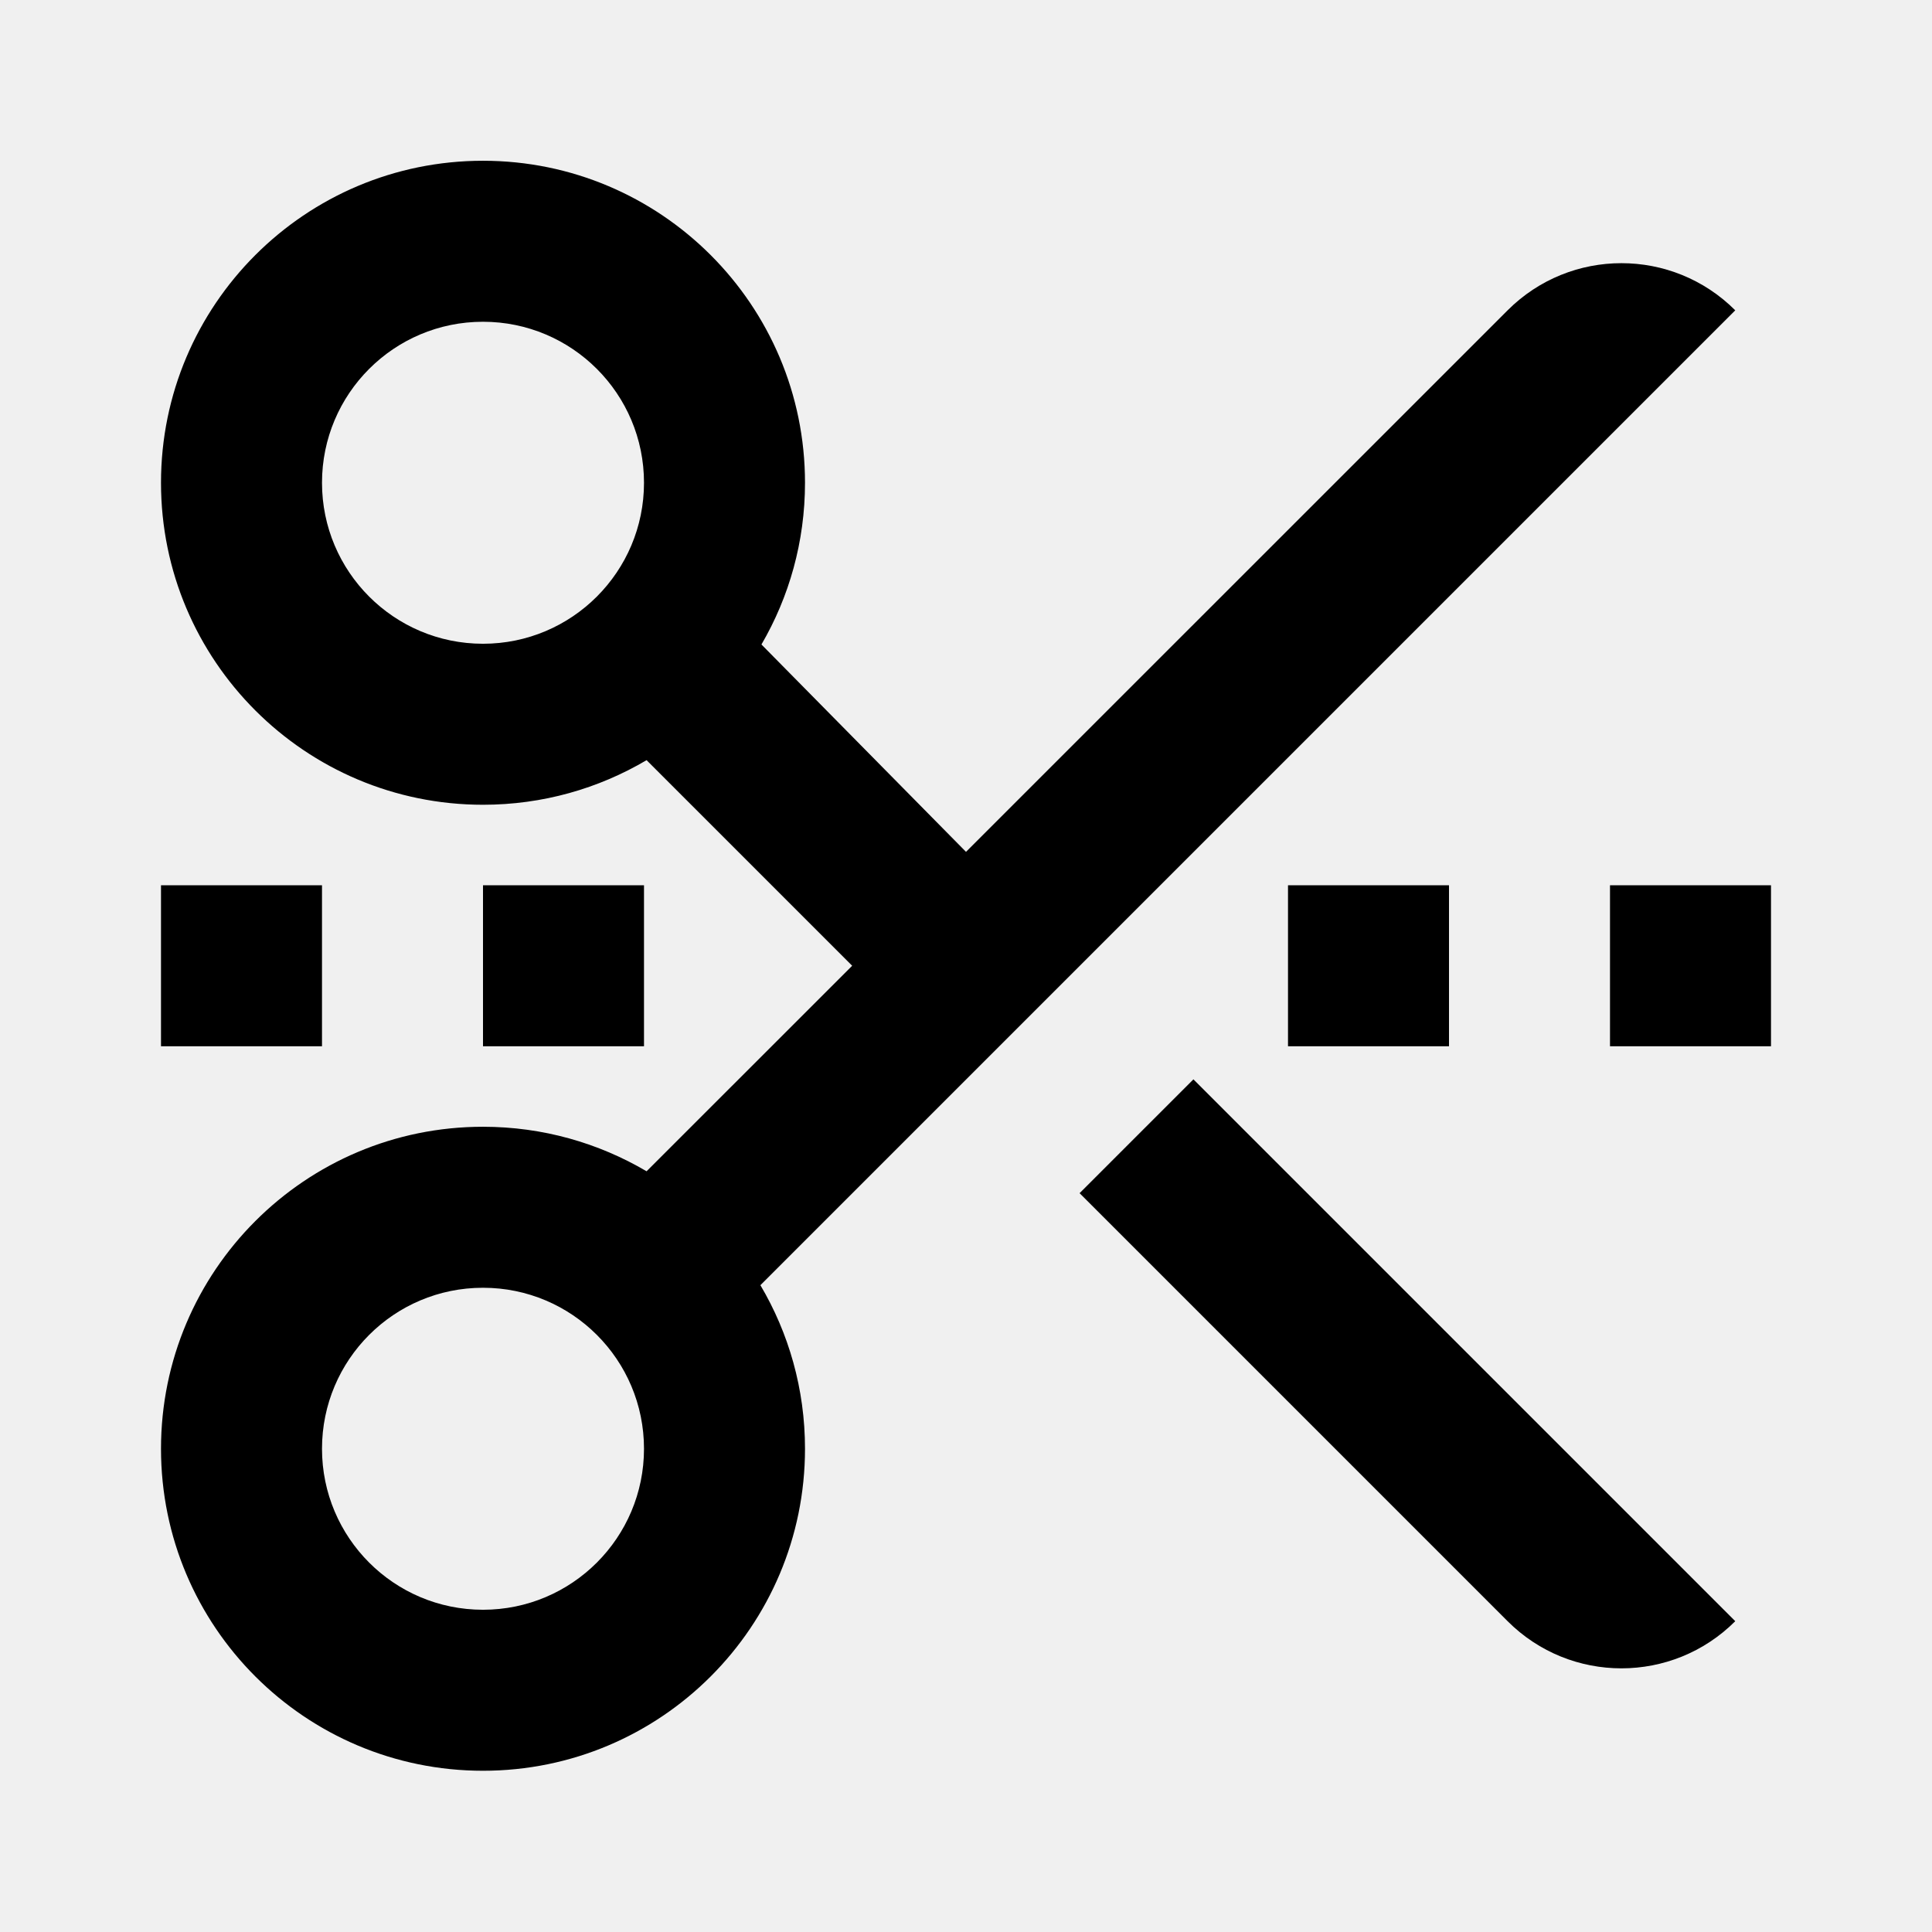
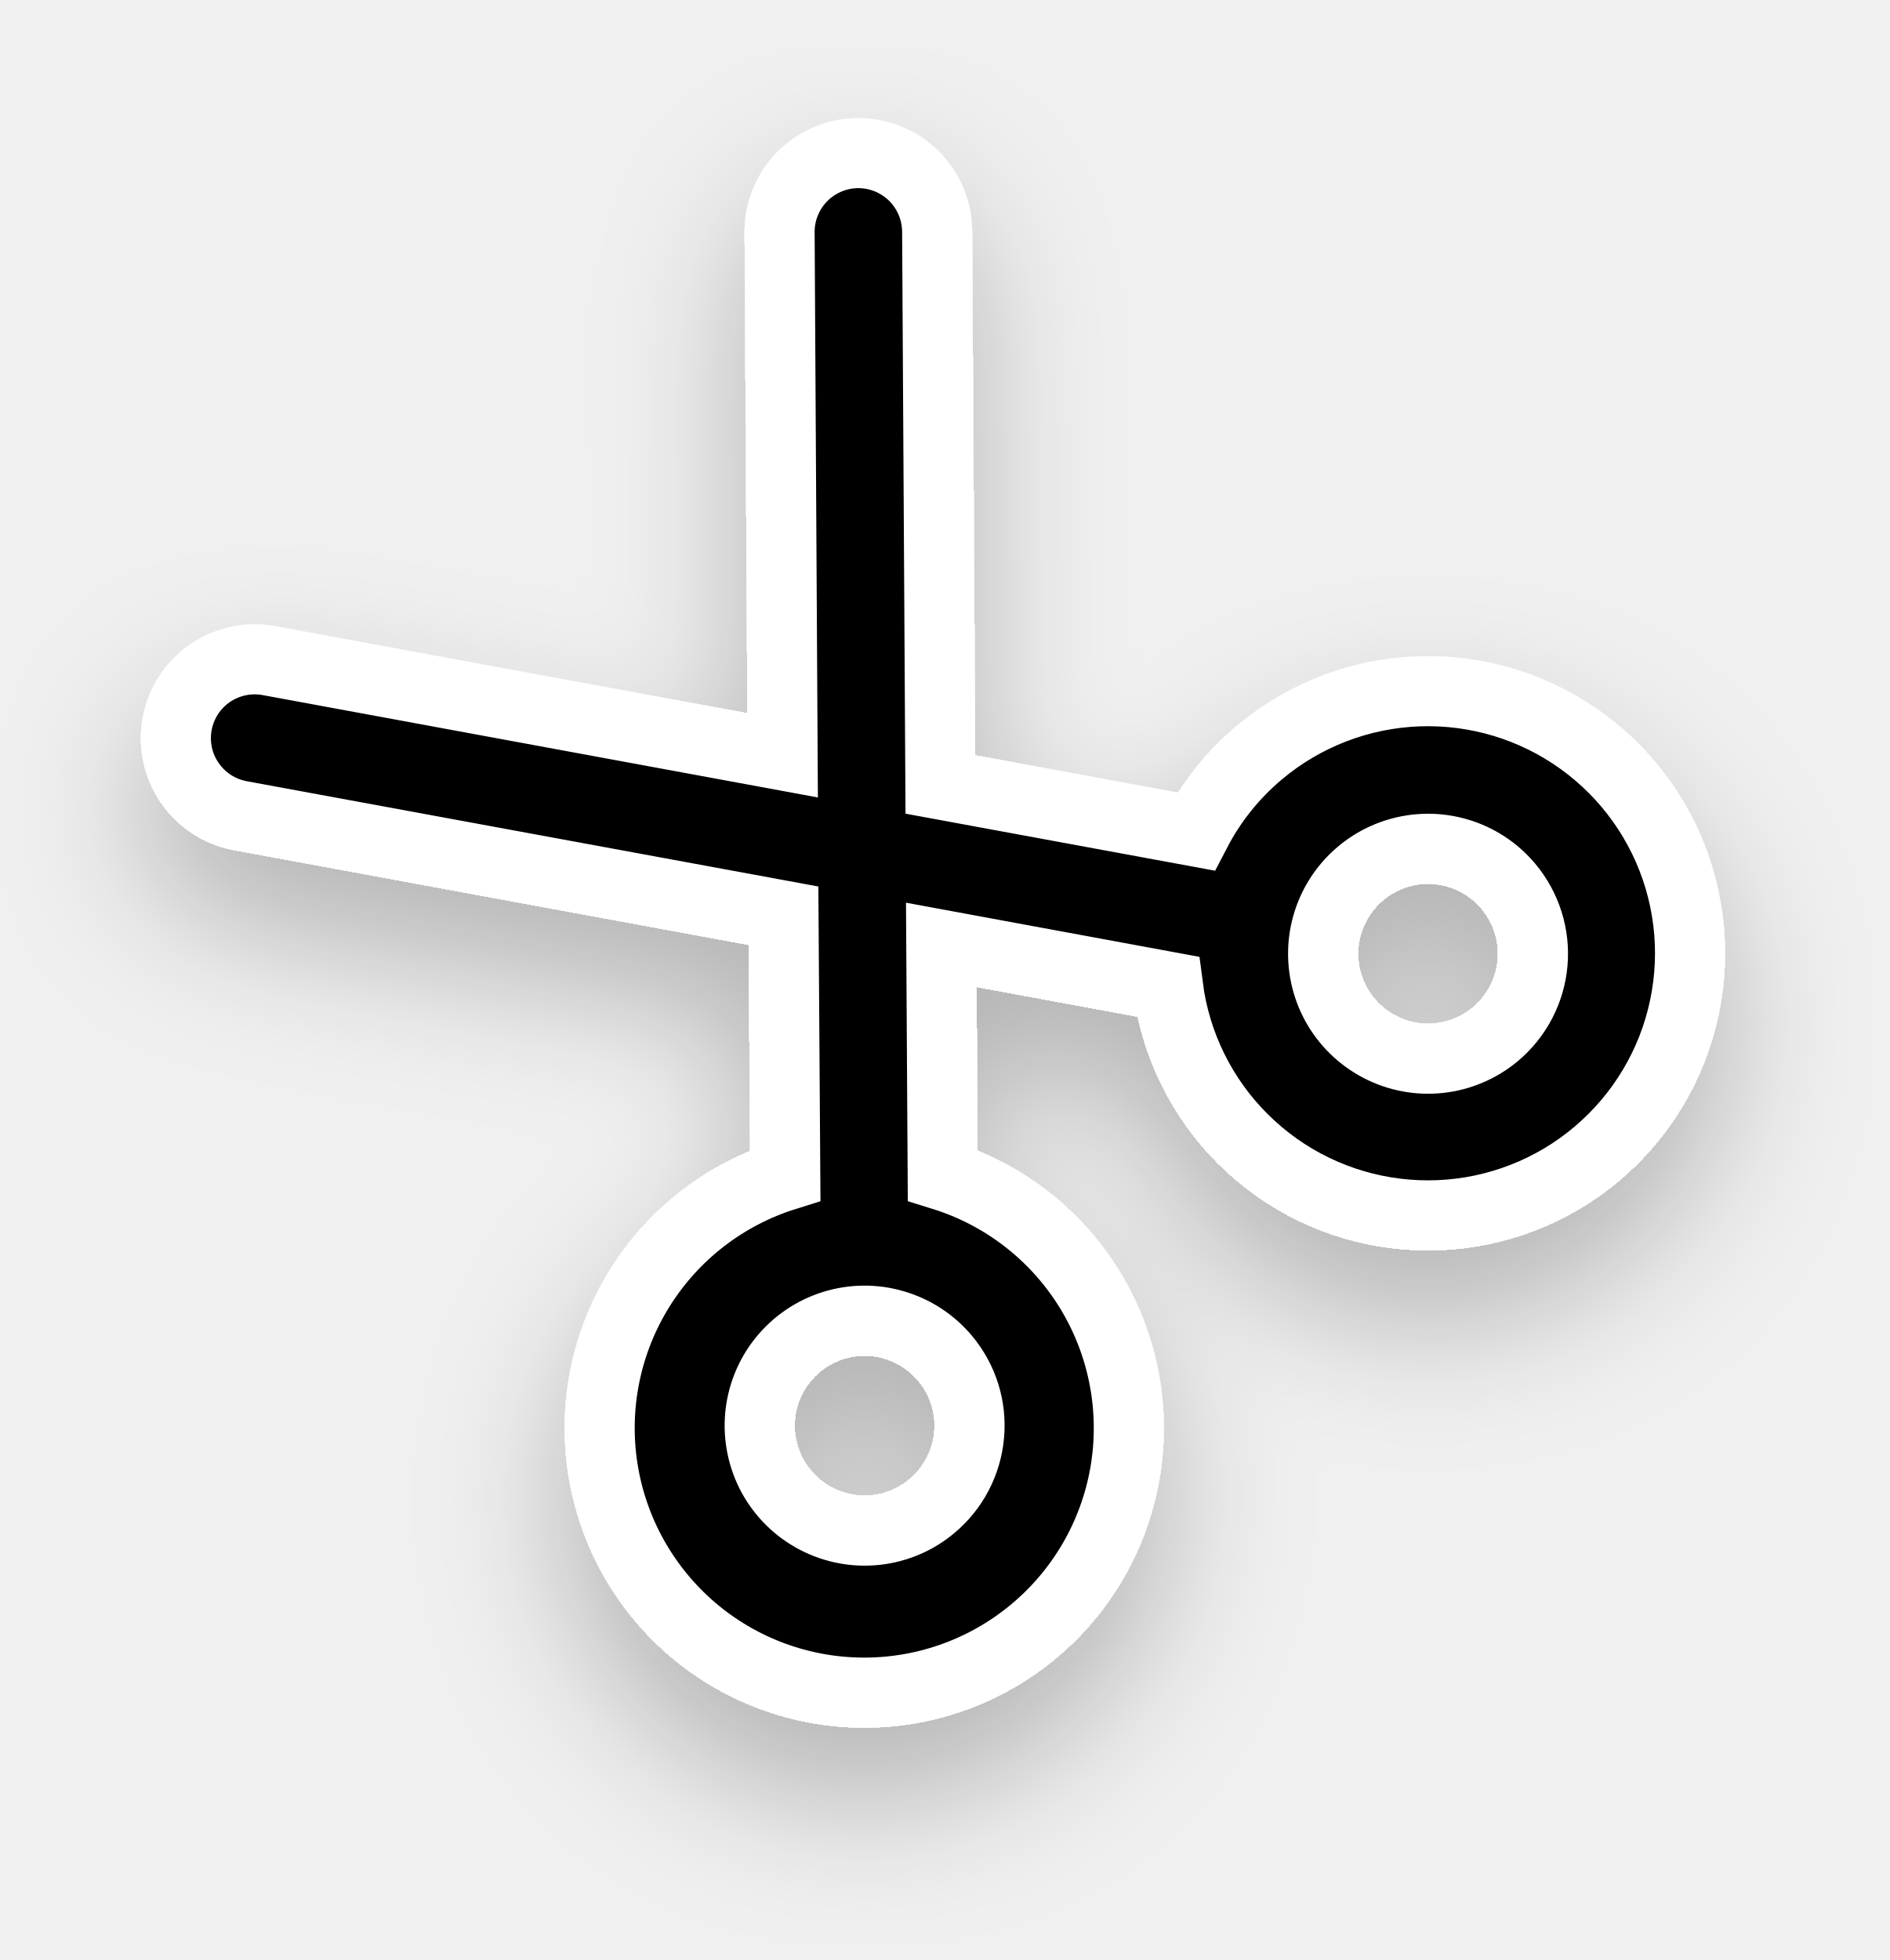
- <svg xmlns="http://www.w3.org/2000/svg" viewBox="0 0 24 24" width="32" height="32" fill="currentColor">
-   <path d="M10 5.997C10 6.729 9.803 7.416 9.459 8.006L12 10.582L18.728 3.855C19.509 3.074 20.775 3.074 21.556 3.855L9.446 15.965C9.798 16.56 10 17.255 10 17.997C10 20.206 8.209 21.997 6 21.997C3.791 21.997 2 20.206 2 17.997C2 15.788 3.791 13.997 6 13.997C6.742 13.997 7.436 14.199 8.032 14.55L10.586 11.997L8.032 9.443C7.436 9.795 6.742 9.997 6 9.997C3.791 9.997 2 8.206 2 5.997C2 3.788 3.791 1.997 6 1.997C8.209 1.997 10 3.788 10 5.997ZM8 5.997C8 4.892 7.105 3.997 6 3.997C4.895 3.997 4 4.892 4 5.997C4 7.101 4.895 7.997 6 7.997C7.105 7.997 8 7.101 8 5.997ZM21.556 20.139C20.775 20.92 19.509 20.92 18.728 20.139L13.411 14.822L14.825 13.408L21.556 20.139ZM16 10.997H18V12.997H16V10.997ZM20 10.997H22V12.997H20V10.997ZM6 10.997H8V12.997H6V10.997ZM2 10.997H4V12.997H2V10.997ZM6 19.997C7.105 19.997 8 19.101 8 17.997C8 16.892 7.105 15.997 6 15.997C4.895 15.997 4 16.892 4 17.997C4 19.101 4.895 19.997 6 19.997Z" />
+ <svg xmlns="http://www.w3.org/2000/svg" width="27" height="28" viewBox="0 0 27 28" fill="none">
+   <g filter="url(#filter0_d_3981_29063)">
+     <path d="M17.995 10.75C17.622 11.063 17.313 11.447 17.088 11.88L13.435 11.207L13.389 3.316C13.389 3.167 13.36 3.02 13.303 2.883C13.246 2.746 13.163 2.621 13.058 2.516C12.953 2.412 12.828 2.329 12.691 2.272C12.553 2.216 12.406 2.187 12.258 2.188C12.109 2.189 11.962 2.219 11.826 2.277C11.689 2.335 11.565 2.419 11.461 2.525C11.357 2.631 11.275 2.756 11.22 2.894C11.164 3.032 11.137 3.179 11.139 3.328L11.182 10.791L3.843 9.438C3.549 9.384 3.246 9.449 3 9.618C2.754 9.787 2.586 10.047 2.532 10.341C2.478 10.634 2.542 10.938 2.712 11.183C2.881 11.429 3.141 11.598 3.435 11.652L11.195 13.081L11.22 16.794C10.357 17.064 9.62 17.634 9.142 18.4C8.663 19.167 8.475 20.08 8.612 20.973C8.749 21.867 9.202 22.681 9.888 23.27C10.574 23.858 11.448 24.181 12.352 24.18C13.256 24.179 14.129 23.854 14.814 23.264C15.499 22.675 15.95 21.859 16.085 20.965C16.22 20.072 16.03 19.159 15.55 18.393C15.07 17.628 14.331 17.059 13.468 16.791L13.448 13.497L16.688 14.095C16.794 14.92 17.171 15.686 17.761 16.272C18.351 16.859 19.119 17.233 19.944 17.334C20.77 17.436 21.605 17.26 22.32 16.834C23.034 16.407 23.586 15.756 23.889 14.981C24.191 14.207 24.228 13.353 23.992 12.556C23.756 11.758 23.261 11.062 22.585 10.577C21.91 10.092 21.092 9.846 20.261 9.877C19.43 9.908 18.633 10.215 17.995 10.75ZM13.316 21.516C13.089 21.707 12.81 21.826 12.515 21.858C12.22 21.89 11.922 21.833 11.659 21.696C11.396 21.559 11.18 21.347 11.037 21.087C10.895 20.826 10.833 20.53 10.859 20.234C10.885 19.939 10.998 19.657 11.184 19.426C11.37 19.195 11.62 19.024 11.903 18.935C12.187 18.846 12.49 18.843 12.774 18.927C13.059 19.01 13.313 19.176 13.503 19.403C13.759 19.708 13.883 20.102 13.847 20.498C13.812 20.895 13.621 21.261 13.316 21.516ZM21.366 14.775C21.139 14.965 20.86 15.084 20.565 15.116C20.27 15.148 19.972 15.092 19.709 14.954C19.446 14.817 19.23 14.605 19.087 14.345C18.945 14.085 18.883 13.788 18.909 13.492C18.935 13.197 19.048 12.916 19.234 12.685C19.42 12.454 19.67 12.283 19.953 12.194C20.236 12.105 20.54 12.102 20.824 12.185C21.109 12.268 21.363 12.434 21.553 12.662C21.808 12.967 21.932 13.361 21.897 13.757C21.862 14.153 21.671 14.519 21.366 14.775Z" fill="black" />
+     <path d="M17.995 10.75C17.622 11.063 17.313 11.447 17.088 11.88L13.435 11.207L13.389 3.316C13.389 3.167 13.36 3.02 13.303 2.883C13.246 2.746 13.163 2.621 13.058 2.516C12.953 2.412 12.828 2.329 12.691 2.272C12.553 2.216 12.406 2.187 12.258 2.188C12.109 2.189 11.962 2.219 11.826 2.277C11.689 2.335 11.565 2.419 11.461 2.525C11.357 2.631 11.275 2.756 11.22 2.894C11.164 3.032 11.137 3.179 11.139 3.328L11.182 10.791L3.843 9.438C3.549 9.384 3.246 9.449 3 9.618C2.754 9.787 2.586 10.047 2.532 10.341C2.478 10.634 2.542 10.938 2.712 11.183C2.881 11.429 3.141 11.598 3.435 11.652L11.195 13.081L11.22 16.794C10.357 17.064 9.62 17.634 9.142 18.4C8.663 19.167 8.475 20.08 8.612 20.973C8.749 21.867 9.202 22.681 9.888 23.27C10.574 23.858 11.448 24.181 12.352 24.18C13.256 24.179 14.129 23.854 14.814 23.264C15.499 22.675 15.95 21.859 16.085 20.965C16.22 20.072 16.03 19.159 15.55 18.393C15.07 17.628 14.331 17.059 13.468 16.791L13.448 13.497L16.688 14.095C16.794 14.92 17.171 15.686 17.761 16.272C18.351 16.859 19.119 17.233 19.944 17.334C20.77 17.436 21.605 17.26 22.32 16.834C23.034 16.407 23.586 15.756 23.889 14.981C24.191 14.207 24.228 13.353 23.992 12.556C23.756 11.758 23.261 11.062 22.585 10.577C21.91 10.092 21.092 9.846 20.261 9.877C19.43 9.908 18.633 10.215 17.995 10.75ZM13.316 21.516C13.089 21.707 12.81 21.826 12.515 21.858C12.22 21.89 11.922 21.833 11.659 21.696C11.396 21.559 11.18 21.347 11.037 21.087C10.895 20.826 10.833 20.53 10.859 20.234C10.885 19.939 10.998 19.657 11.184 19.426C11.37 19.195 11.62 19.024 11.903 18.935C12.187 18.846 12.49 18.843 12.774 18.927C13.059 19.01 13.313 19.176 13.503 19.403C13.759 19.708 13.883 20.102 13.847 20.498C13.812 20.895 13.621 21.261 13.316 21.516ZM21.366 14.775C21.139 14.965 20.86 15.084 20.565 15.116C20.27 15.148 19.972 15.092 19.709 14.954C19.446 14.817 19.23 14.605 19.087 14.345C18.945 14.085 18.883 13.788 18.909 13.492C18.935 13.197 19.048 12.916 19.234 12.685C19.42 12.454 19.67 12.283 19.953 12.194C20.236 12.105 20.54 12.102 20.824 12.185C21.109 12.268 21.363 12.434 21.553 12.662C21.808 12.967 21.932 13.361 21.897 13.757C21.862 14.153 21.671 14.519 21.366 14.775Z" stroke="white" />
+   </g>
+   <defs>
+     <filter id="filter0_d_3981_29063" x="0.013" y="0.688" width="26.632" height="26.991" filterUnits="userSpaceOnUse" color-interpolation-filters="sRGB">
+       <feFlood flood-opacity="0" result="BackgroundImageFix" />
+       <feColorMatrix in="SourceAlpha" type="matrix" values="0 0 0 0 0 0 0 0 0 0 0 0 0 0 0 0 0 0 127 0" result="hardAlpha" />
+       <feOffset dy="1" />
+       <feGaussianBlur stdDeviation="1" />
+       <feComposite in2="hardAlpha" operator="out" />
+       <feColorMatrix type="matrix" values="0 0 0 0 0 0 0 0 0 0 0 0 0 0 0 0 0 0 0.25 0" />
+       <feBlend mode="normal" in2="BackgroundImageFix" result="effect1_dropShadow_3981_29063" />
+       <feBlend mode="normal" in="SourceGraphic" in2="effect1_dropShadow_3981_29063" result="shape" />
+     </filter>
+   </defs>
</svg>
